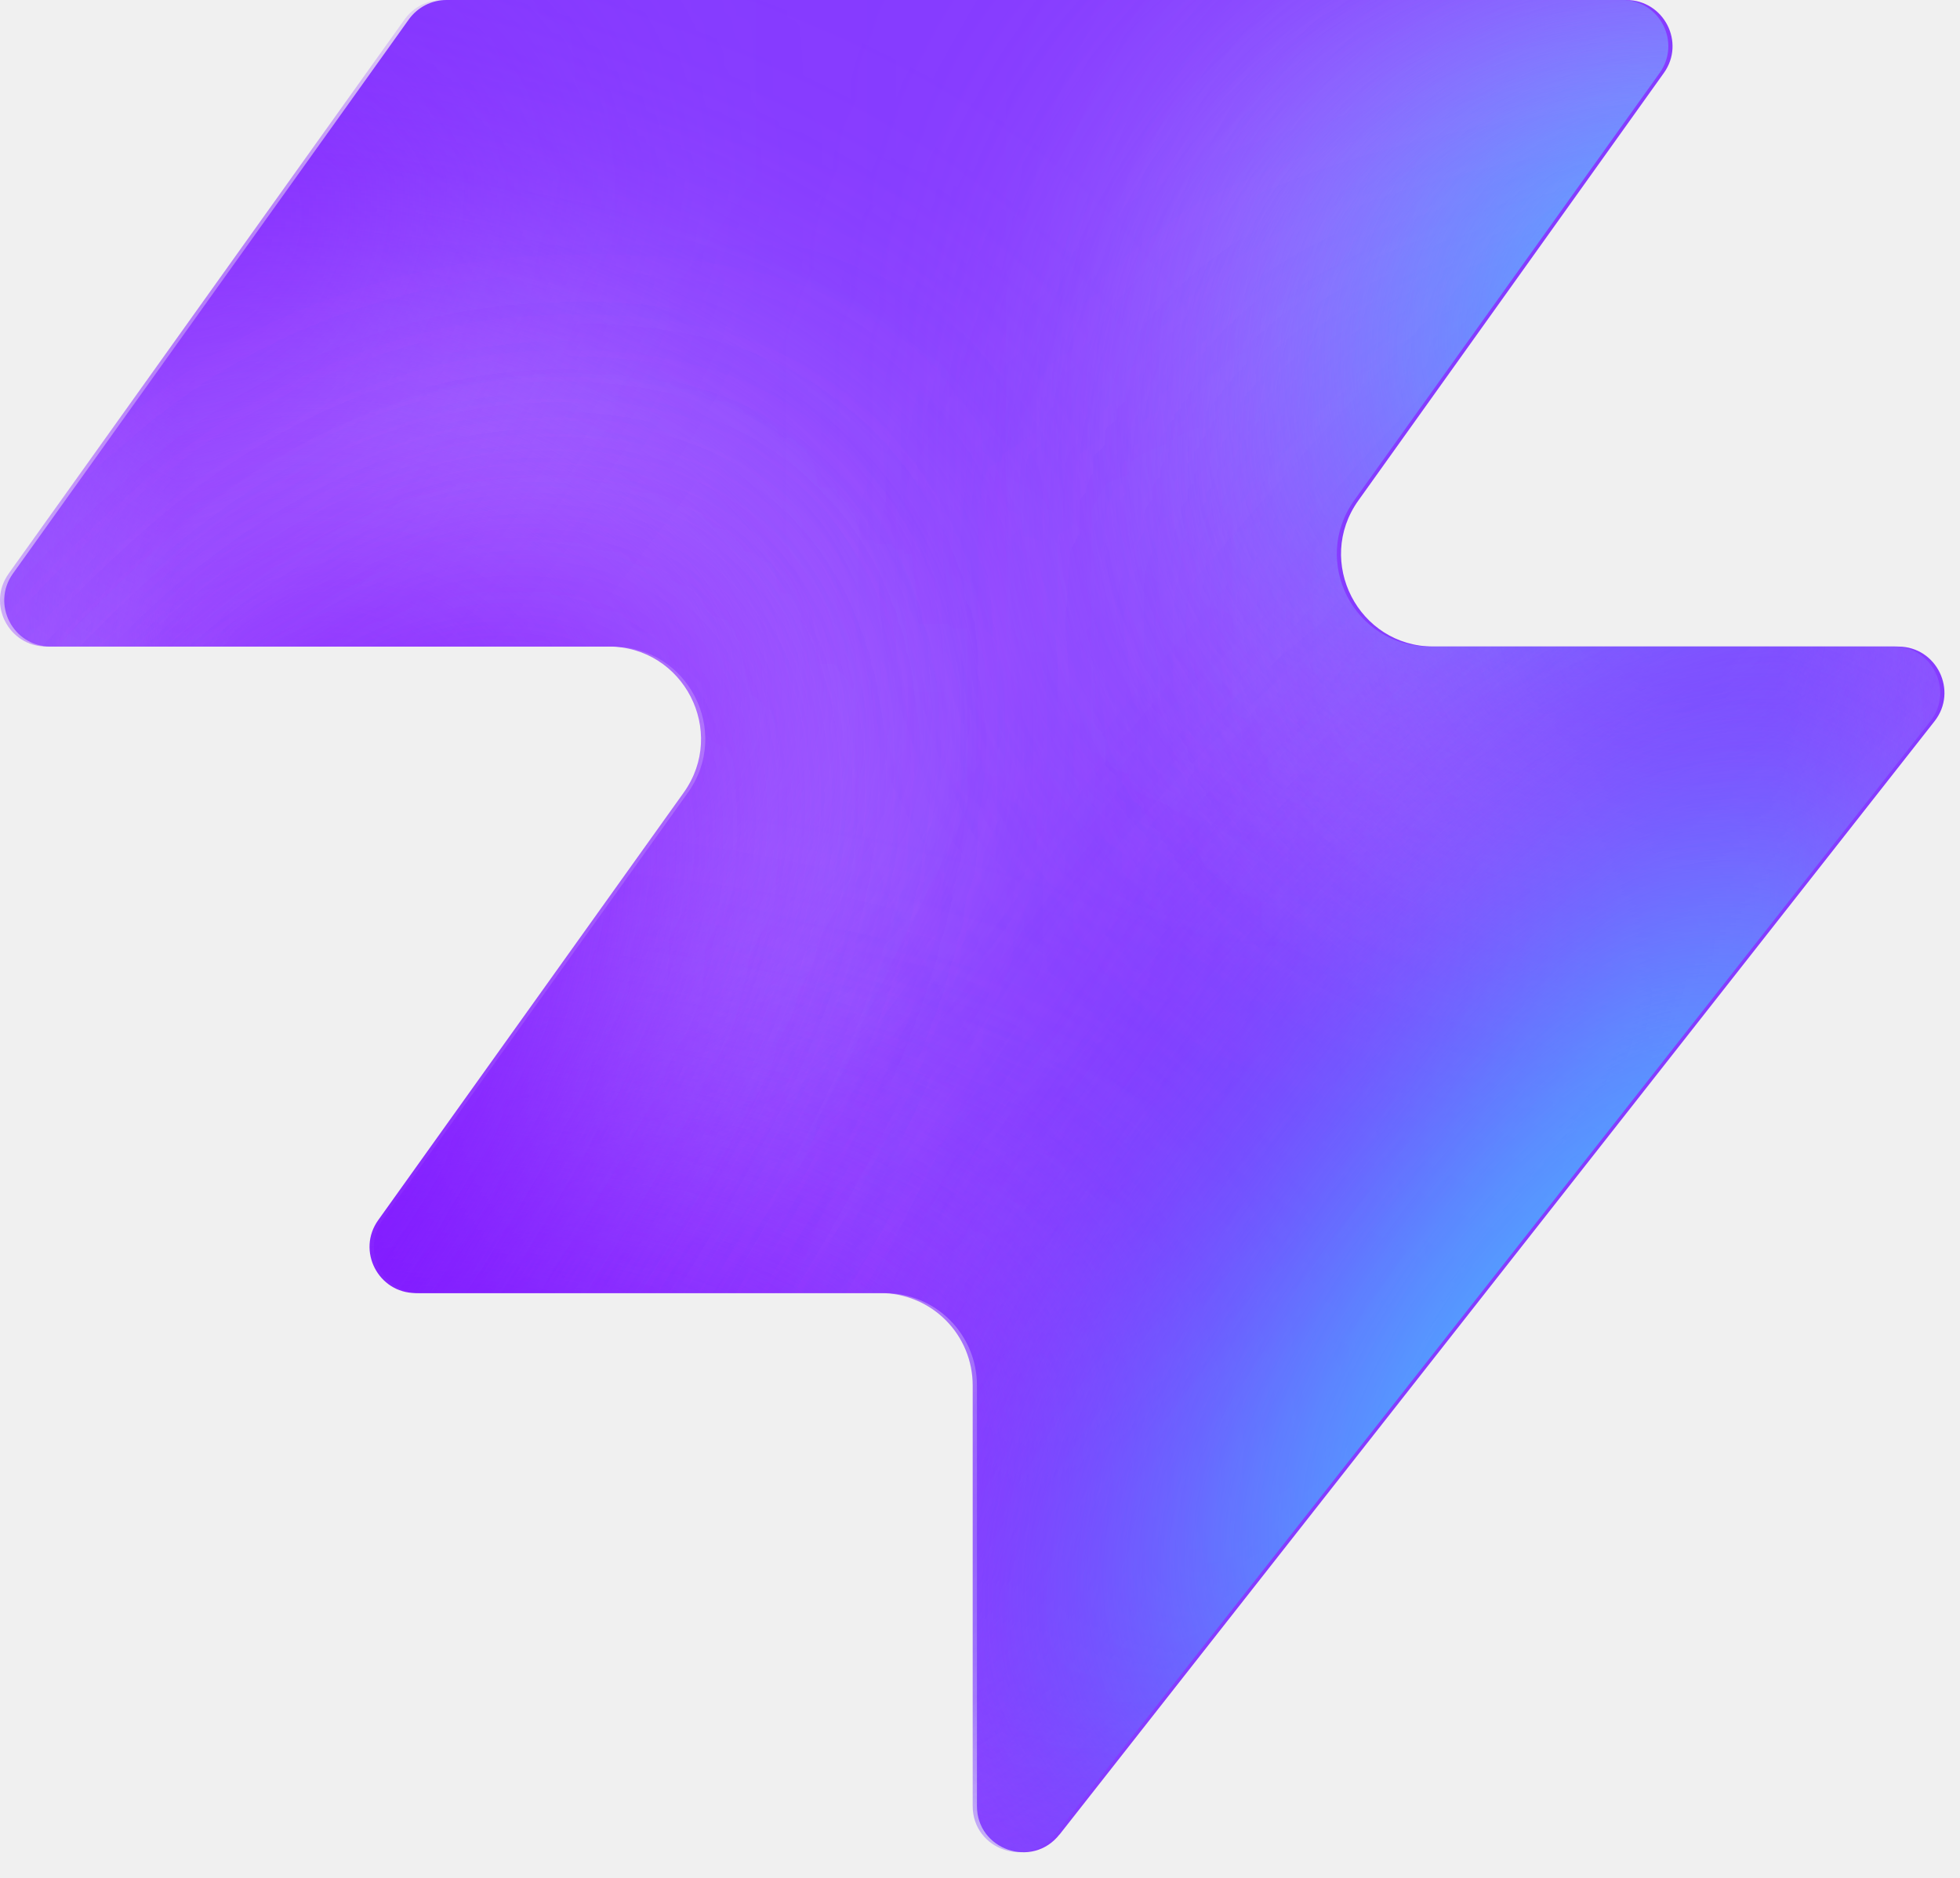
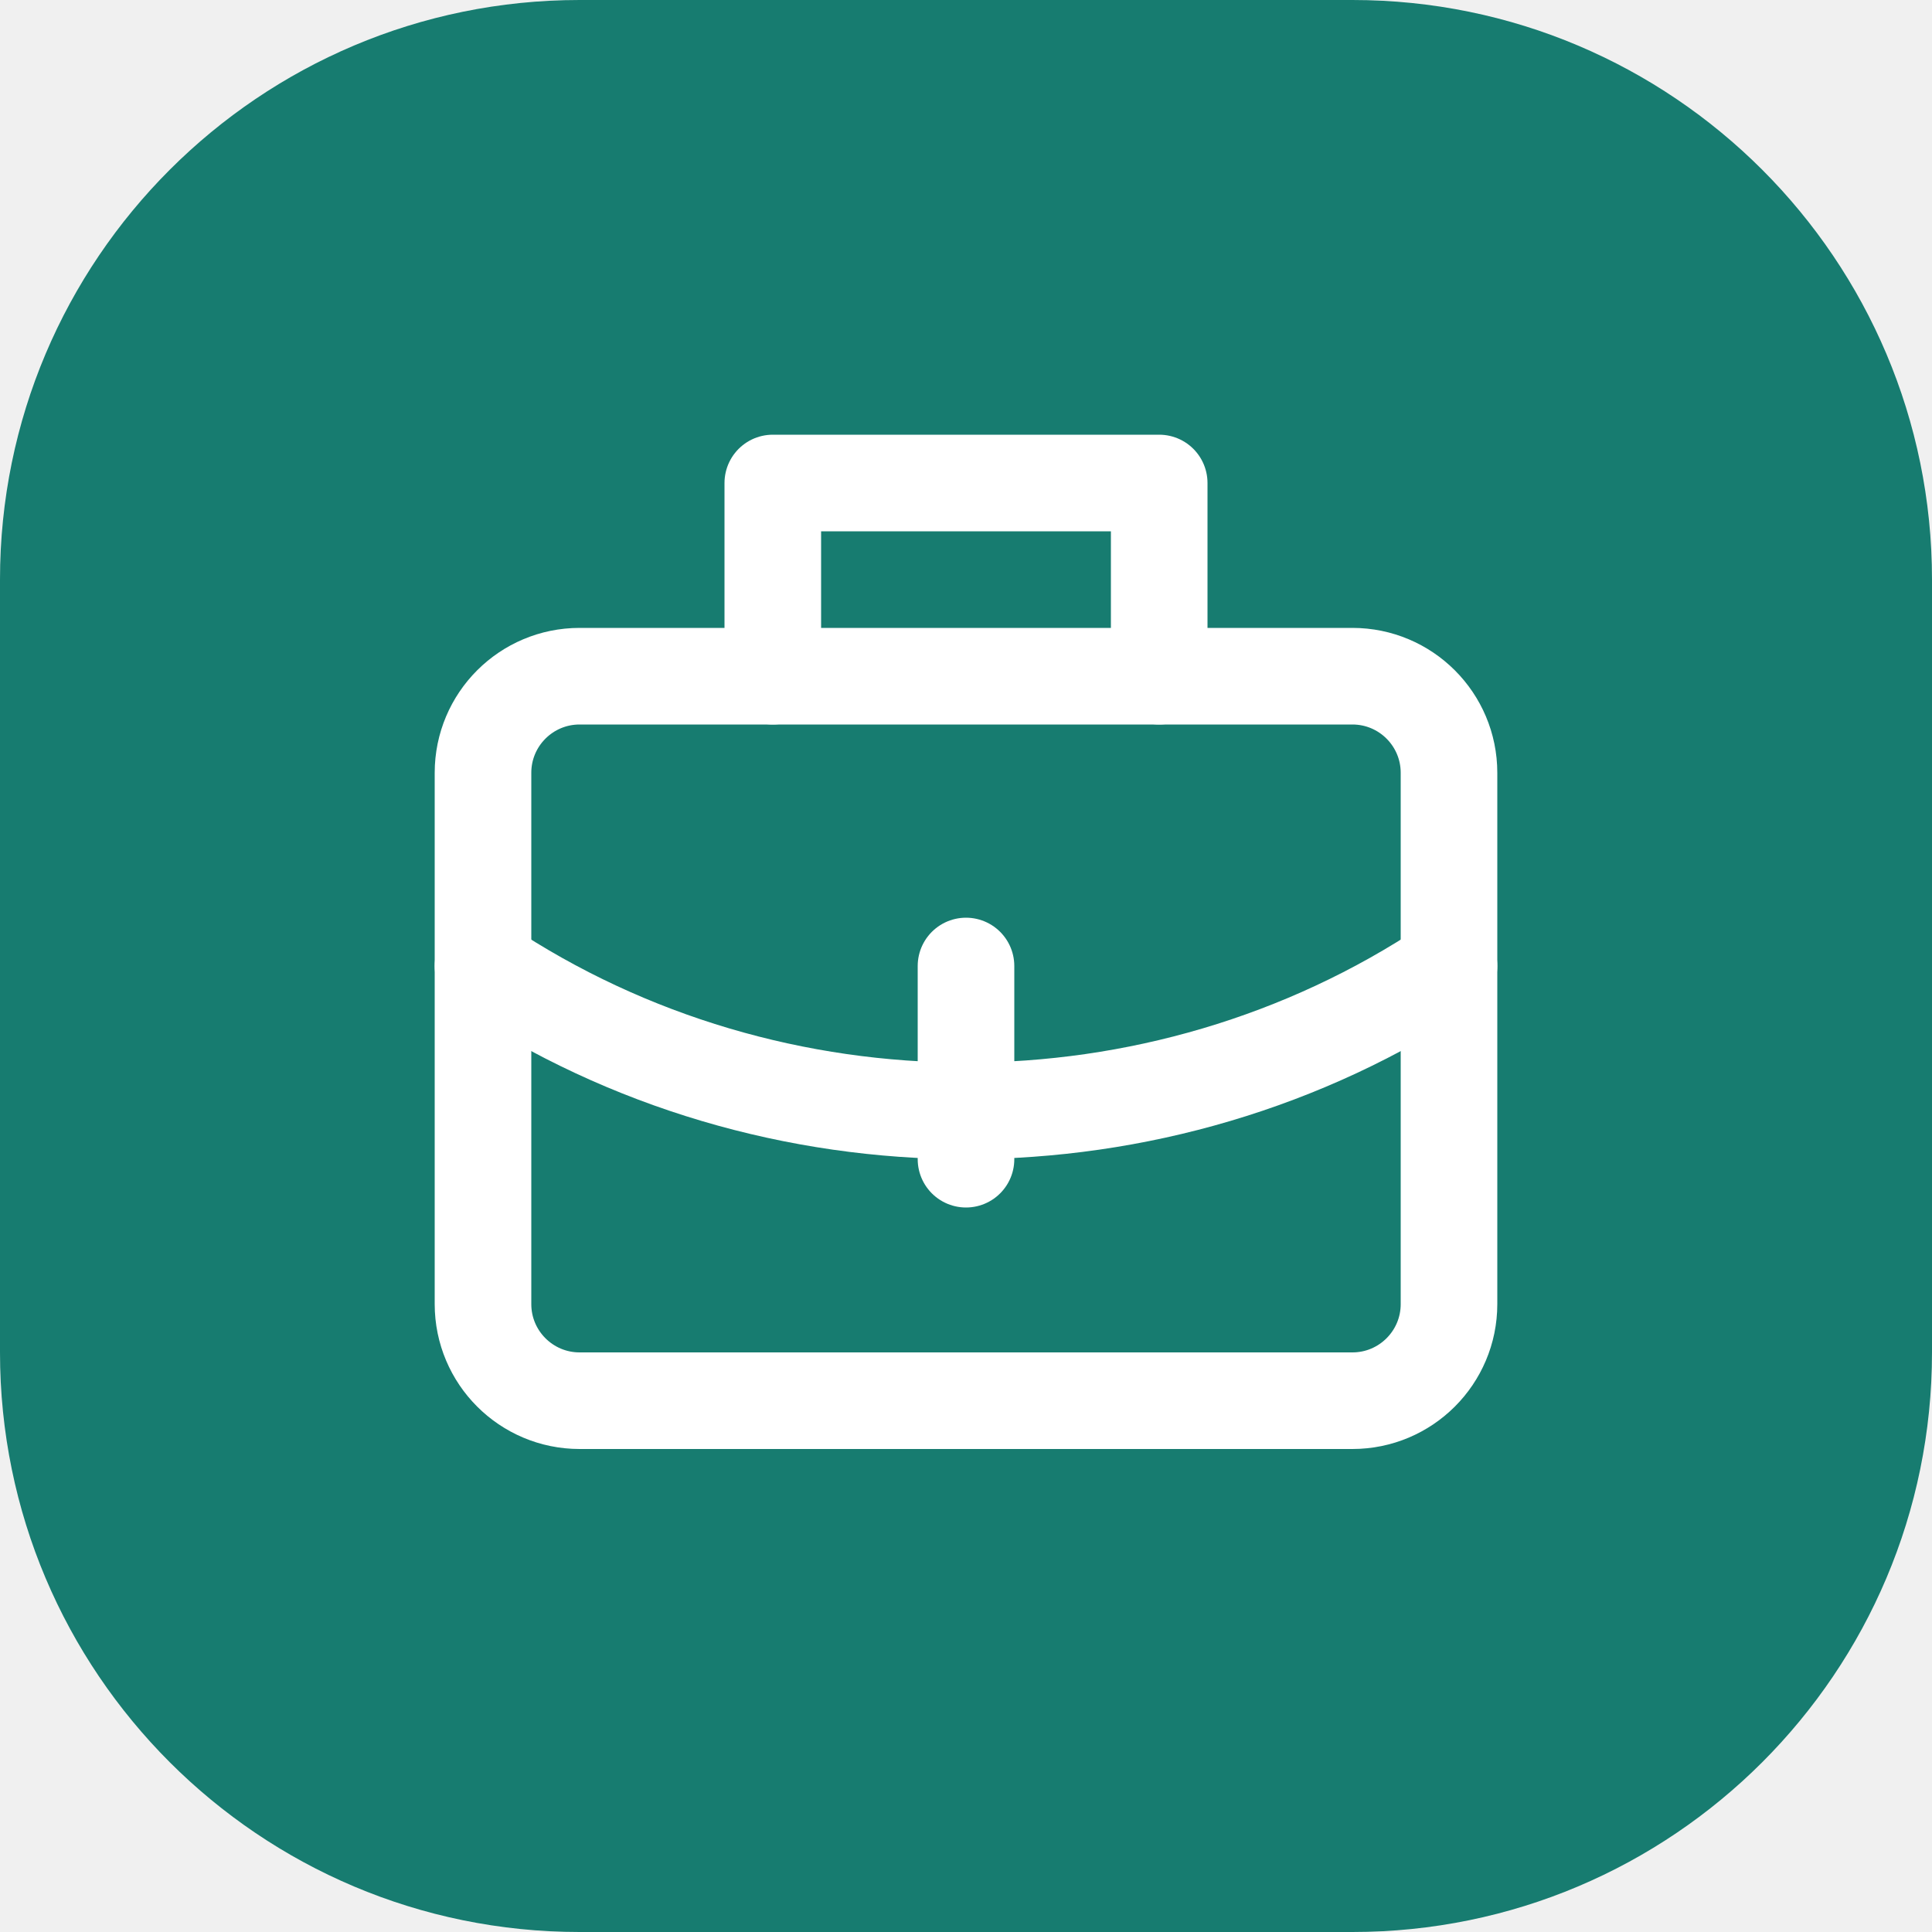
- <svg xmlns="http://www.w3.org/2000/svg" width="48" height="46" fill="none" viewBox="0 0 48 46">
-   <path fill="#863bff" d="M25.946 44.938c-.664.845-2.021.375-2.021-.698V33.937a2.26 2.26 0 0 0-2.262-2.262H10.287c-.92 0-1.456-1.04-.92-1.788l7.48-10.471c1.07-1.497 0-3.578-1.842-3.578H1.237c-.92 0-1.456-1.04-.92-1.788L10.013.474c.214-.297.556-.474.92-.474h28.894c.92 0 1.456 1.04.92 1.788l-7.48 10.471c-1.07 1.498 0 3.579 1.842 3.579h11.377c.943 0 1.473 1.088.89 1.83L25.947 44.94z" style="fill:#863bff;fill:color(display-p3 .525 .23 1);fill-opacity:1" />
-   <mask id="a" width="48" height="46" x="0" y="0" maskUnits="userSpaceOnUse" style="mask-type:alpha">
-     <path fill="#000" d="M25.842 44.938c-.664.844-2.021.375-2.021-.698V33.937a2.26 2.26 0 0 0-2.262-2.262H10.183c-.92 0-1.456-1.04-.92-1.788l7.48-10.471c1.07-1.498 0-3.579-1.842-3.579H1.133c-.92 0-1.456-1.04-.92-1.787L9.91.473c.214-.297.556-.474.92-.474h28.894c.92 0 1.456 1.04.92 1.788l-7.48 10.471c-1.07 1.498 0 3.578 1.842 3.578h11.377c.943 0 1.473 1.088.89 1.832L25.843 44.94z" style="fill:#000;fill-opacity:1" />
-   </mask>
-   <g mask="url(#a)">
-     <g filter="url(#b)">
-       <ellipse cx="5.508" cy="14.704" fill="#ede6ff" rx="5.508" ry="14.704" style="fill:#ede6ff;fill:color(display-p3 .927 .903 1);fill-opacity:1" transform="matrix(.00324 1 1 -.00324 -4.47 31.516)" />
-     </g>
-     <g filter="url(#c)">
-       <ellipse cx="10.399" cy="29.851" fill="#ede6ff" rx="10.399" ry="29.851" style="fill:#ede6ff;fill:color(display-p3 .927 .903 1);fill-opacity:1" transform="matrix(.00324 1 1 -.00324 -39.328 7.883)" />
-     </g>
-     <g filter="url(#d)">
-       <ellipse cx="5.508" cy="30.487" fill="#7e14ff" rx="5.508" ry="30.487" style="fill:#7e14ff;fill:color(display-p3 .492 .077 1);fill-opacity:1" transform="rotate(89.814 -25.913 -14.639)scale(1 -1)" />
-     </g>
-     <g filter="url(#e)">
-       <ellipse cx="5.508" cy="30.599" fill="#7e14ff" rx="5.508" ry="30.599" style="fill:#7e14ff;fill:color(display-p3 .492 .077 1);fill-opacity:1" transform="rotate(89.814 -32.644 -3.334)scale(1 -1)" />
-     </g>
-     <g filter="url(#f)">
-       <ellipse cx="5.508" cy="30.599" fill="#7e14ff" rx="5.508" ry="30.599" style="fill:#7e14ff;fill:color(display-p3 .492 .077 1);fill-opacity:1" transform="matrix(.00324 1 1 -.00324 -34.34 30.47)" />
-     </g>
-     <g filter="url(#g)">
-       <ellipse cx="14.072" cy="22.078" fill="#ede6ff" rx="14.072" ry="22.078" style="fill:#ede6ff;fill:color(display-p3 .927 .903 1);fill-opacity:1" transform="rotate(93.35 24.506 48.493)scale(-1 1)" />
-     </g>
-     <g filter="url(#h)">
-       <ellipse cx="3.47" cy="21.501" fill="#7e14ff" rx="3.47" ry="21.501" style="fill:#7e14ff;fill:color(display-p3 .492 .077 1);fill-opacity:1" transform="rotate(89.009 28.708 47.59)scale(-1 1)" />
-     </g>
-     <g filter="url(#i)">
-       <ellipse cx="3.47" cy="21.501" fill="#7e14ff" rx="3.47" ry="21.501" style="fill:#7e14ff;fill:color(display-p3 .492 .077 1);fill-opacity:1" transform="rotate(89.009 28.708 47.59)scale(-1 1)" />
-     </g>
-     <g filter="url(#j)">
-       <ellipse cx=".387" cy="8.972" fill="#7e14ff" rx="4.407" ry="29.108" style="fill:#7e14ff;fill:color(display-p3 .492 .077 1);fill-opacity:1" transform="rotate(39.51 .387 8.972)" />
-     </g>
-     <g filter="url(#k)">
-       <ellipse cx="47.523" cy="-6.092" fill="#7e14ff" rx="4.407" ry="29.108" style="fill:#7e14ff;fill:color(display-p3 .492 .077 1);fill-opacity:1" transform="rotate(37.892 47.523 -6.092)" />
-     </g>
-     <g filter="url(#l)">
-       <ellipse cx="41.412" cy="6.333" fill="#47bfff" rx="5.971" ry="9.665" style="fill:#47bfff;fill:color(display-p3 .28 .748 1);fill-opacity:1" transform="rotate(37.892 41.412 6.333)" />
-     </g>
-     <g filter="url(#m)">
-       <ellipse cx="-1.879" cy="38.332" fill="#7e14ff" rx="4.407" ry="29.108" style="fill:#7e14ff;fill:color(display-p3 .492 .077 1);fill-opacity:1" transform="rotate(37.892 -1.88 38.332)" />
-     </g>
-     <g filter="url(#n)">
-       <ellipse cx="-1.879" cy="38.332" fill="#7e14ff" rx="4.407" ry="29.108" style="fill:#7e14ff;fill:color(display-p3 .492 .077 1);fill-opacity:1" transform="rotate(37.892 -1.88 38.332)" />
-     </g>
-     <g filter="url(#o)">
-       <ellipse cx="35.651" cy="29.907" fill="#7e14ff" rx="4.407" ry="29.108" style="fill:#7e14ff;fill:color(display-p3 .492 .077 1);fill-opacity:1" transform="rotate(37.892 35.651 29.907)" />
-     </g>
-     <g filter="url(#p)">
-       <ellipse cx="38.418" cy="32.4" fill="#47bfff" rx="5.971" ry="15.297" style="fill:#47bfff;fill:color(display-p3 .28 .748 1);fill-opacity:1" transform="rotate(37.892 38.418 32.4)" />
-     </g>
+ <svg xmlns="http://www.w3.org/2000/svg" viewBox="0 0 40 40">
+   <rect width="40" height="40" rx="12" fill="#177c70" />
+   <g fill="none" stroke="white" stroke-width="2" stroke-linecap="round" stroke-linejoin="round">
+     <rect x="10" y="14" width="20" height="15" rx="2" />
+     <path d="M16 14v-4h8v4M10 20c6 4 14 4 20 0M20 20v4" />
  </g>
-   <defs>
-     <filter id="b" width="60.045" height="41.654" x="-19.77" y="16.149" color-interpolation-filters="sRGB" filterUnits="userSpaceOnUse">
-       <feFlood flood-opacity="0" result="BackgroundImageFix" />
-       <feBlend in="SourceGraphic" in2="BackgroundImageFix" result="shape" />
-       <feGaussianBlur result="effect1_foregroundBlur_2002_17158" stdDeviation="7.659" />
-     </filter>
-     <filter id="c" width="90.34" height="51.437" x="-54.613" y="-7.533" color-interpolation-filters="sRGB" filterUnits="userSpaceOnUse">
-       <feFlood flood-opacity="0" result="BackgroundImageFix" />
-       <feBlend in="SourceGraphic" in2="BackgroundImageFix" result="shape" />
-       <feGaussianBlur result="effect1_foregroundBlur_2002_17158" stdDeviation="7.659" />
-     </filter>
-     <filter id="d" width="79.355" height="29.4" x="-49.64" y="2.03" color-interpolation-filters="sRGB" filterUnits="userSpaceOnUse">
-       <feFlood flood-opacity="0" result="BackgroundImageFix" />
-       <feBlend in="SourceGraphic" in2="BackgroundImageFix" result="shape" />
-       <feGaussianBlur result="effect1_foregroundBlur_2002_17158" stdDeviation="4.596" />
-     </filter>
-     <filter id="e" width="79.579" height="29.4" x="-45.045" y="20.029" color-interpolation-filters="sRGB" filterUnits="userSpaceOnUse">
-       <feFlood flood-opacity="0" result="BackgroundImageFix" />
-       <feBlend in="SourceGraphic" in2="BackgroundImageFix" result="shape" />
-       <feGaussianBlur result="effect1_foregroundBlur_2002_17158" stdDeviation="4.596" />
-     </filter>
-     <filter id="f" width="79.579" height="29.4" x="-43.513" y="21.178" color-interpolation-filters="sRGB" filterUnits="userSpaceOnUse">
-       <feFlood flood-opacity="0" result="BackgroundImageFix" />
-       <feBlend in="SourceGraphic" in2="BackgroundImageFix" result="shape" />
-       <feGaussianBlur result="effect1_foregroundBlur_2002_17158" stdDeviation="4.596" />
-     </filter>
-     <filter id="g" width="74.749" height="58.852" x="15.756" y="-17.901" color-interpolation-filters="sRGB" filterUnits="userSpaceOnUse">
-       <feFlood flood-opacity="0" result="BackgroundImageFix" />
-       <feBlend in="SourceGraphic" in2="BackgroundImageFix" result="shape" />
-       <feGaussianBlur result="effect1_foregroundBlur_2002_17158" stdDeviation="7.659" />
-     </filter>
-     <filter id="h" width="61.377" height="25.362" x="23.548" y="2.284" color-interpolation-filters="sRGB" filterUnits="userSpaceOnUse">
-       <feFlood flood-opacity="0" result="BackgroundImageFix" />
-       <feBlend in="SourceGraphic" in2="BackgroundImageFix" result="shape" />
-       <feGaussianBlur result="effect1_foregroundBlur_2002_17158" stdDeviation="4.596" />
-     </filter>
-     <filter id="i" width="61.377" height="25.362" x="23.548" y="2.284" color-interpolation-filters="sRGB" filterUnits="userSpaceOnUse">
-       <feFlood flood-opacity="0" result="BackgroundImageFix" />
-       <feBlend in="SourceGraphic" in2="BackgroundImageFix" result="shape" />
-       <feGaussianBlur result="effect1_foregroundBlur_2002_17158" stdDeviation="4.596" />
-     </filter>
-     <filter id="j" width="56.045" height="63.649" x="-27.636" y="-22.853" color-interpolation-filters="sRGB" filterUnits="userSpaceOnUse">
-       <feFlood flood-opacity="0" result="BackgroundImageFix" />
-       <feBlend in="SourceGraphic" in2="BackgroundImageFix" result="shape" />
-       <feGaussianBlur result="effect1_foregroundBlur_2002_17158" stdDeviation="4.596" />
-     </filter>
-     <filter id="k" width="54.814" height="64.646" x="20.116" y="-38.415" color-interpolation-filters="sRGB" filterUnits="userSpaceOnUse">
-       <feFlood flood-opacity="0" result="BackgroundImageFix" />
-       <feBlend in="SourceGraphic" in2="BackgroundImageFix" result="shape" />
-       <feGaussianBlur result="effect1_foregroundBlur_2002_17158" stdDeviation="4.596" />
-     </filter>
-     <filter id="l" width="33.541" height="35.313" x="24.641" y="-11.323" color-interpolation-filters="sRGB" filterUnits="userSpaceOnUse">
-       <feFlood flood-opacity="0" result="BackgroundImageFix" />
-       <feBlend in="SourceGraphic" in2="BackgroundImageFix" result="shape" />
-       <feGaussianBlur result="effect1_foregroundBlur_2002_17158" stdDeviation="4.596" />
-     </filter>
-     <filter id="m" width="54.814" height="64.646" x="-29.286" y="6.009" color-interpolation-filters="sRGB" filterUnits="userSpaceOnUse">
-       <feFlood flood-opacity="0" result="BackgroundImageFix" />
-       <feBlend in="SourceGraphic" in2="BackgroundImageFix" result="shape" />
-       <feGaussianBlur result="effect1_foregroundBlur_2002_17158" stdDeviation="4.596" />
-     </filter>
-     <filter id="n" width="54.814" height="64.646" x="-29.286" y="6.009" color-interpolation-filters="sRGB" filterUnits="userSpaceOnUse">
-       <feFlood flood-opacity="0" result="BackgroundImageFix" />
-       <feBlend in="SourceGraphic" in2="BackgroundImageFix" result="shape" />
-       <feGaussianBlur result="effect1_foregroundBlur_2002_17158" stdDeviation="4.596" />
-     </filter>
-     <filter id="o" width="54.814" height="64.646" x="8.244" y="-2.416" color-interpolation-filters="sRGB" filterUnits="userSpaceOnUse">
-       <feFlood flood-opacity="0" result="BackgroundImageFix" />
-       <feBlend in="SourceGraphic" in2="BackgroundImageFix" result="shape" />
-       <feGaussianBlur result="effect1_foregroundBlur_2002_17158" stdDeviation="4.596" />
-     </filter>
-     <filter id="p" width="39.409" height="43.623" x="18.713" y="10.588" color-interpolation-filters="sRGB" filterUnits="userSpaceOnUse">
-       <feFlood flood-opacity="0" result="BackgroundImageFix" />
-       <feBlend in="SourceGraphic" in2="BackgroundImageFix" result="shape" />
-       <feGaussianBlur result="effect1_foregroundBlur_2002_17158" stdDeviation="4.596" />
-     </filter>
-   </defs>
</svg>
